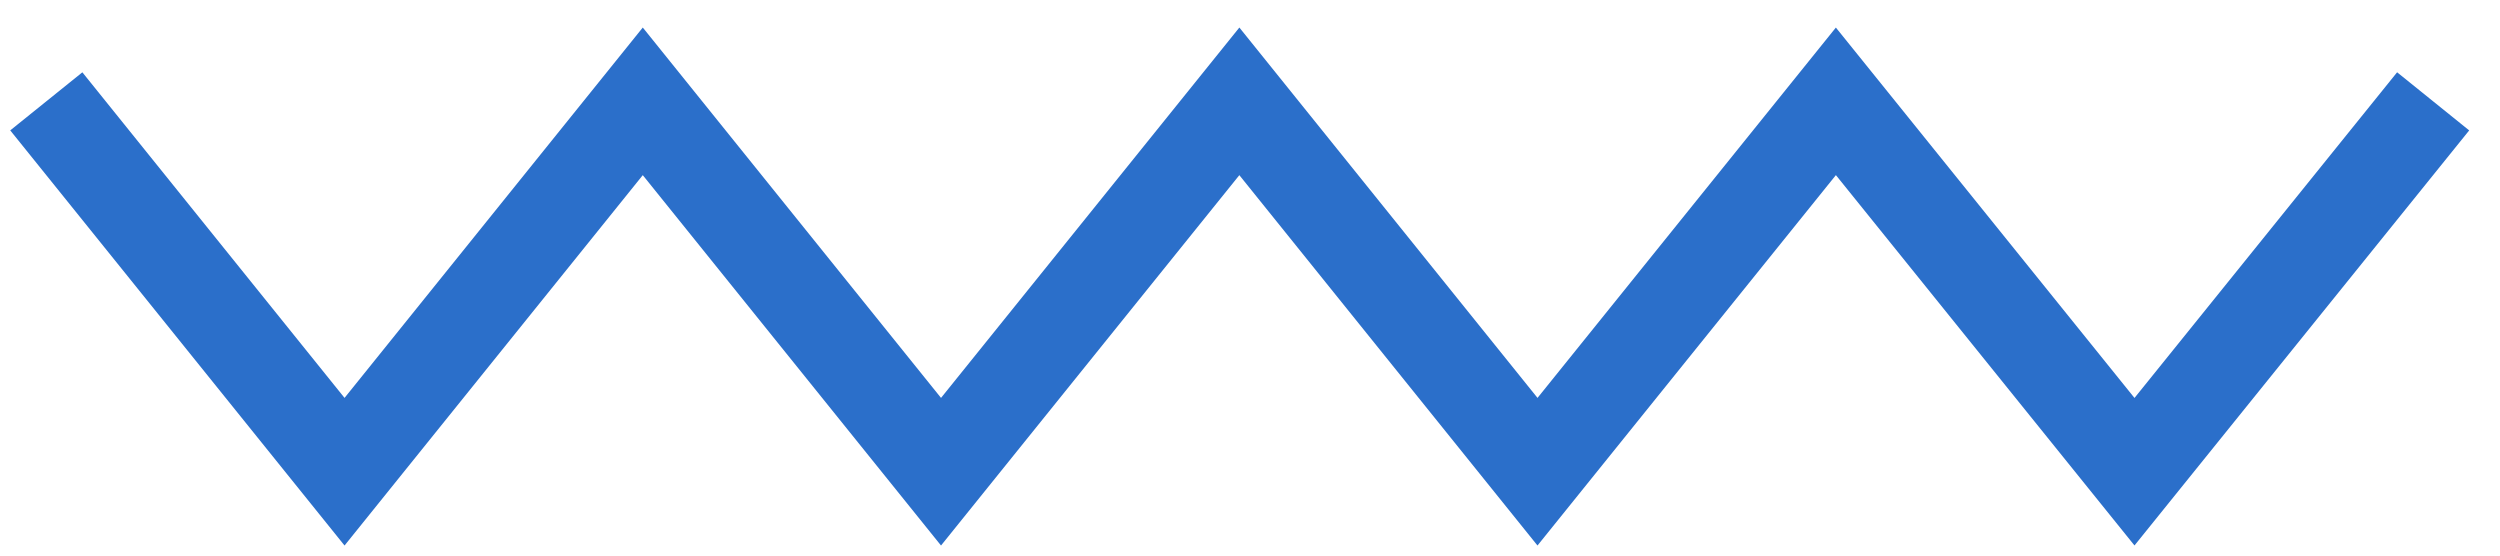
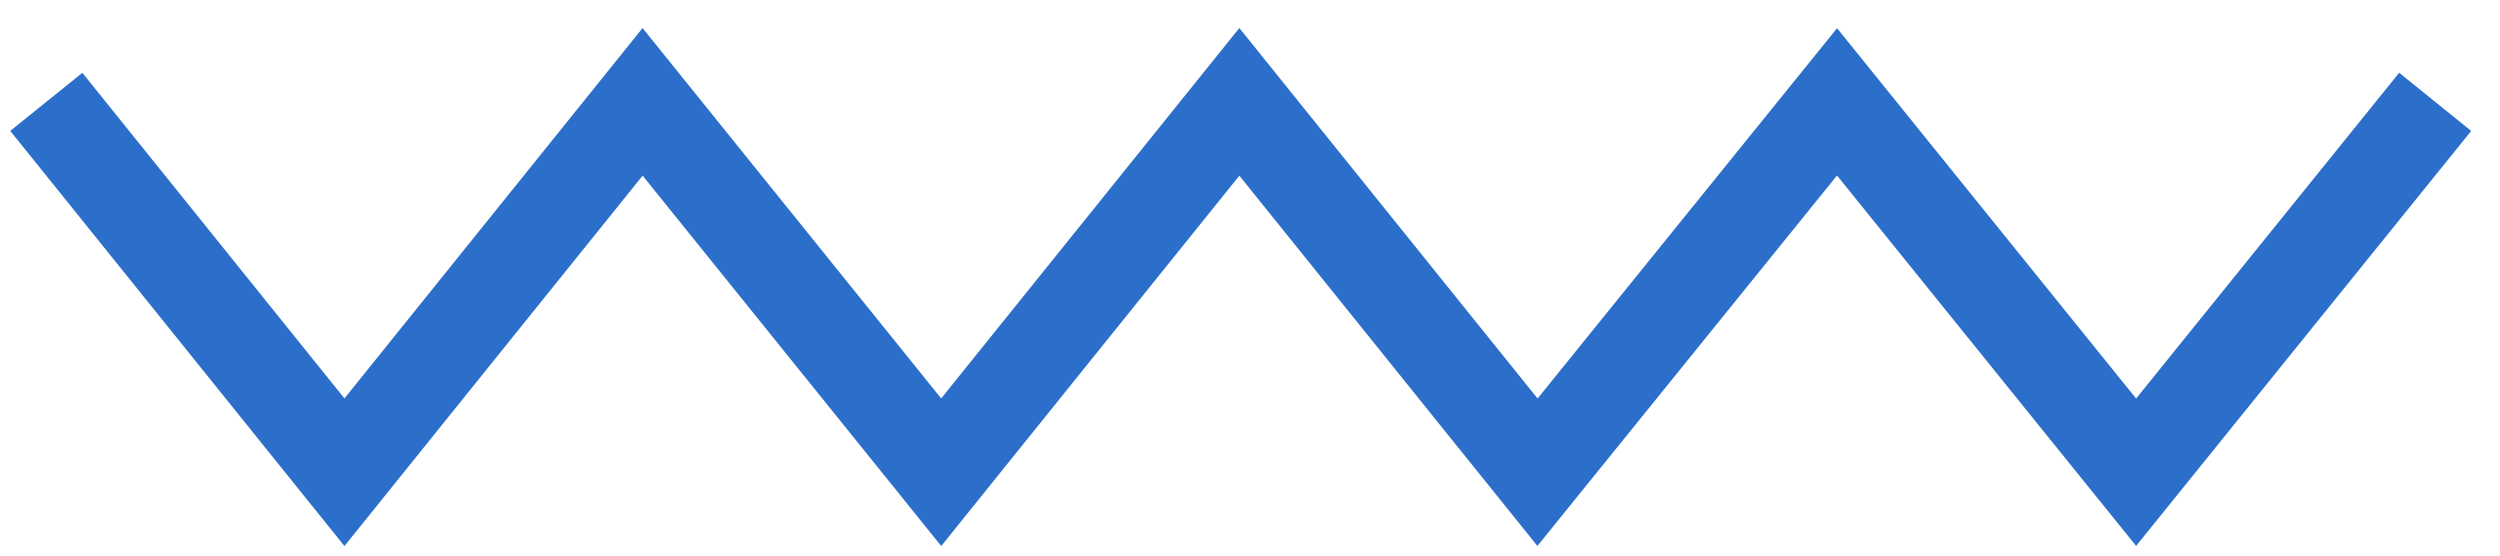
- <svg xmlns="http://www.w3.org/2000/svg" width="54px" height="12px" viewBox="0 0 54 12" version="1.1">
-   <defs />
-   <g id="SBLY-homepage" stroke="none" stroke-width="1" fill="none" fill-rule="evenodd">
-     <g id="sbly-homepage" transform="translate(-728, -2369)" stroke-width="2" stroke="#2B6FCA">
-       <g id="07-sub-cards-01" transform="translate(57, 2087)">
-         <polyline id="zigzag" points="672 284.189 678.442 292.189 684.884 284.189 691.326 292.189 697.77 284.189 704.21 292.189 710.655 284.189 717.105 292.189 723.556 284.189" />
-       </g>
-     </g>
-   </g>
+ <svg xmlns="http://www.w3.org/2000/svg" width="54" height="12" viewBox="0 0 54 12">
+   <path d="M1 2.2l6.44 8 6.44-8 6.45 8 6.44-8 6.44 8 6.47-8 6.46 8 6.46-8" stroke-width="2" stroke="#2B6FCA" fill="none" />
</svg>
